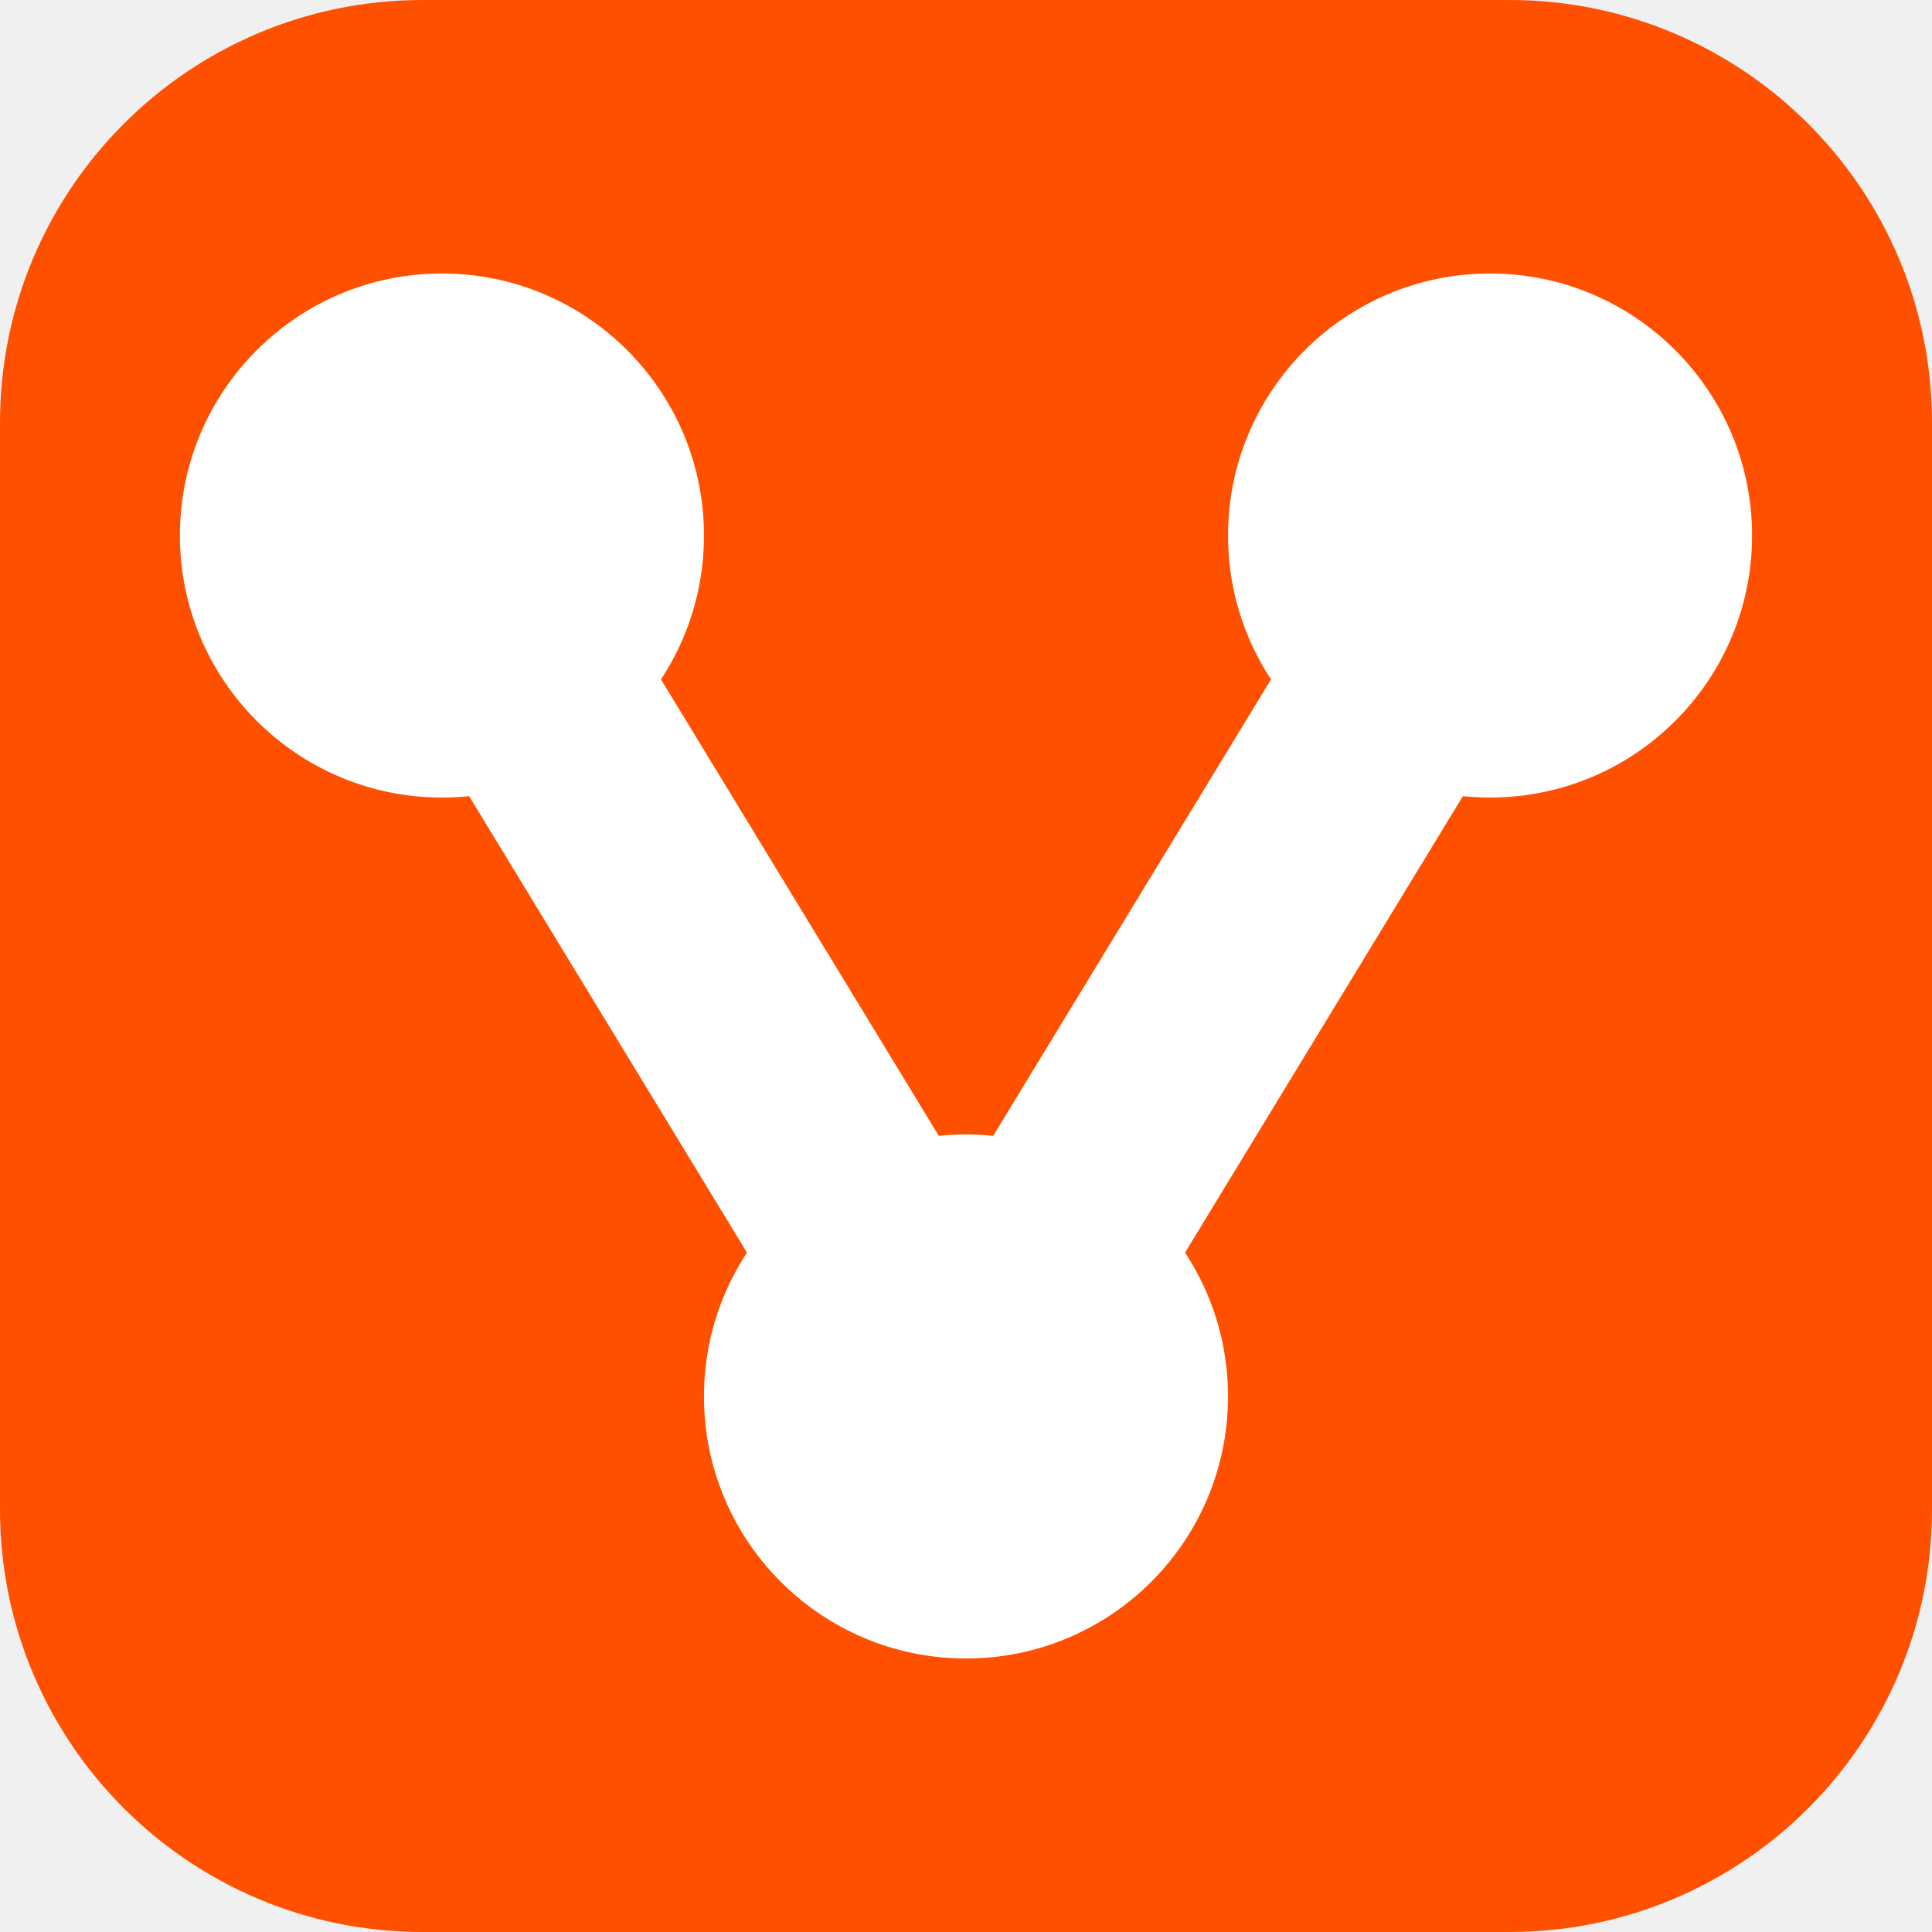
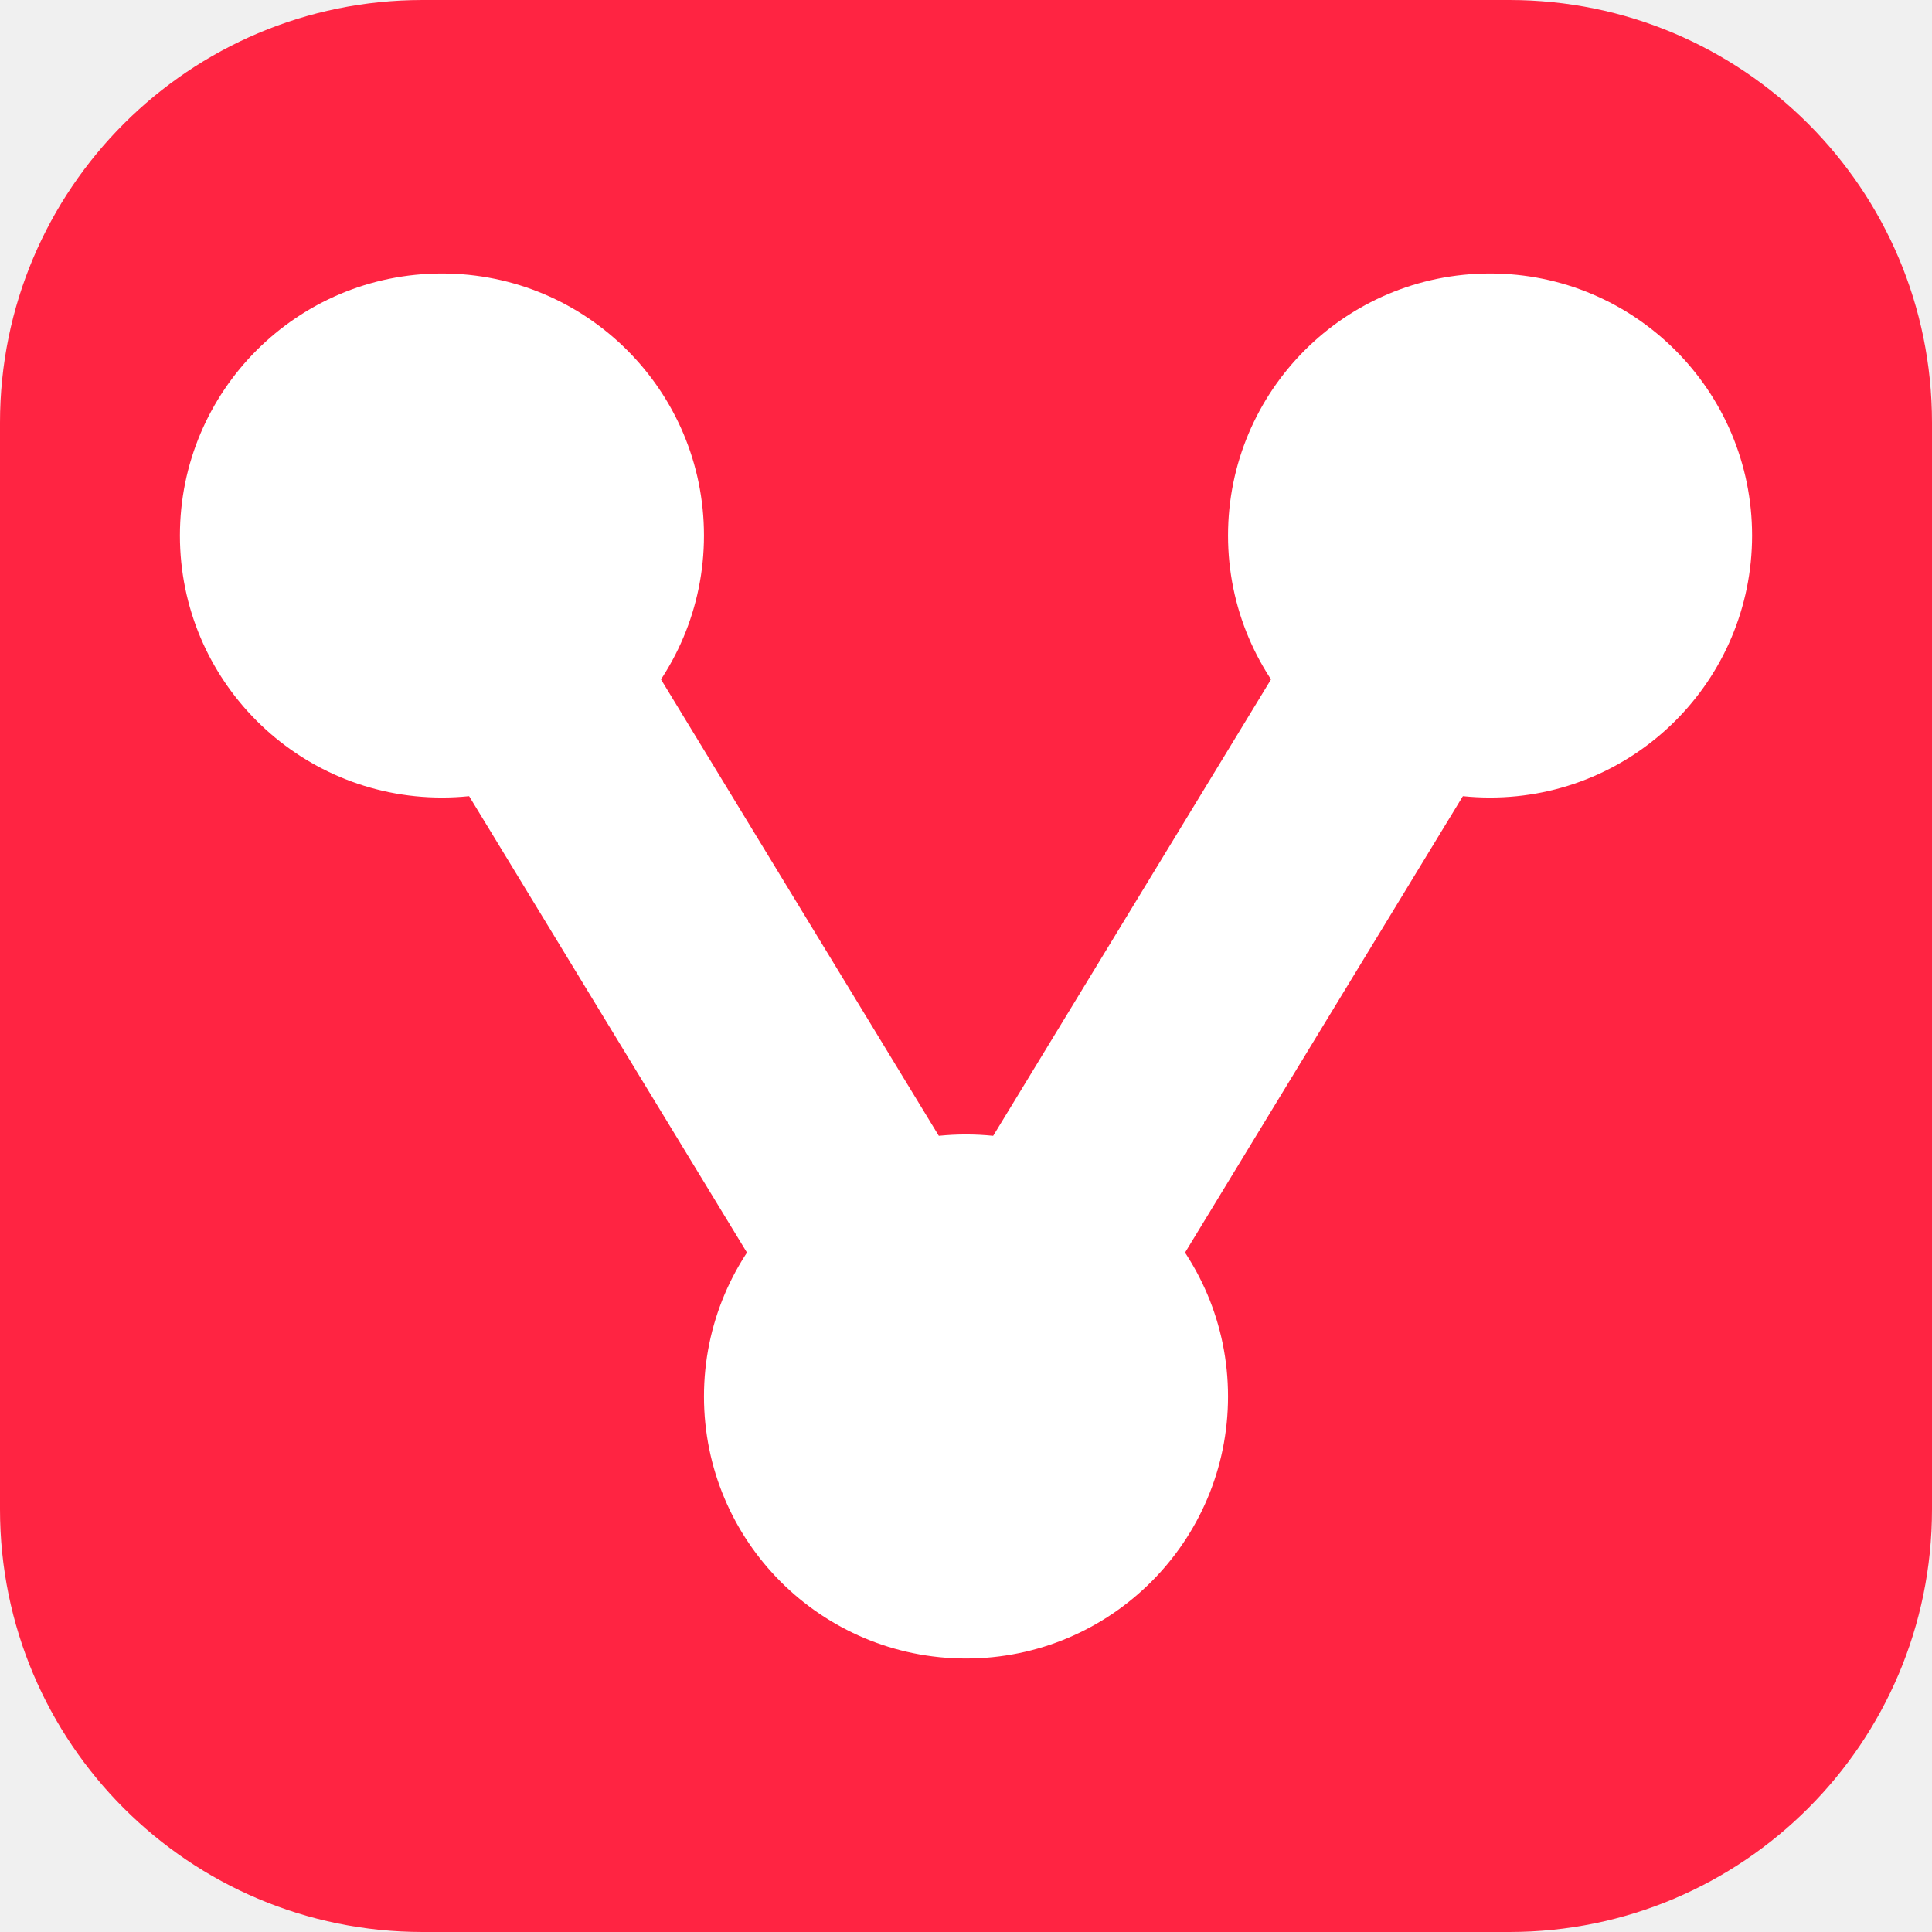
<svg xmlns="http://www.w3.org/2000/svg" viewBox="0 0 64 64">
-   <rect width="64" height="64" rx="14" fill="#ff5000" />
+   <rect width="64" height="64" rx="14" fill="#ff2442" />
  <g transform="translate(1,1.62) scale(0.62)" fill="none" stroke="#fff" stroke-width="12" stroke-linecap="round" stroke-linejoin="round">
    <path d="M22 26 L50 72 L78 26" />
    <g fill="#fff" stroke="none">
      <circle cx="22" cy="26" r="14" />
      <circle cx="50" cy="72" r="14" />
      <circle cx="78" cy="26" r="14" />
    </g>
  </g>
</svg>
